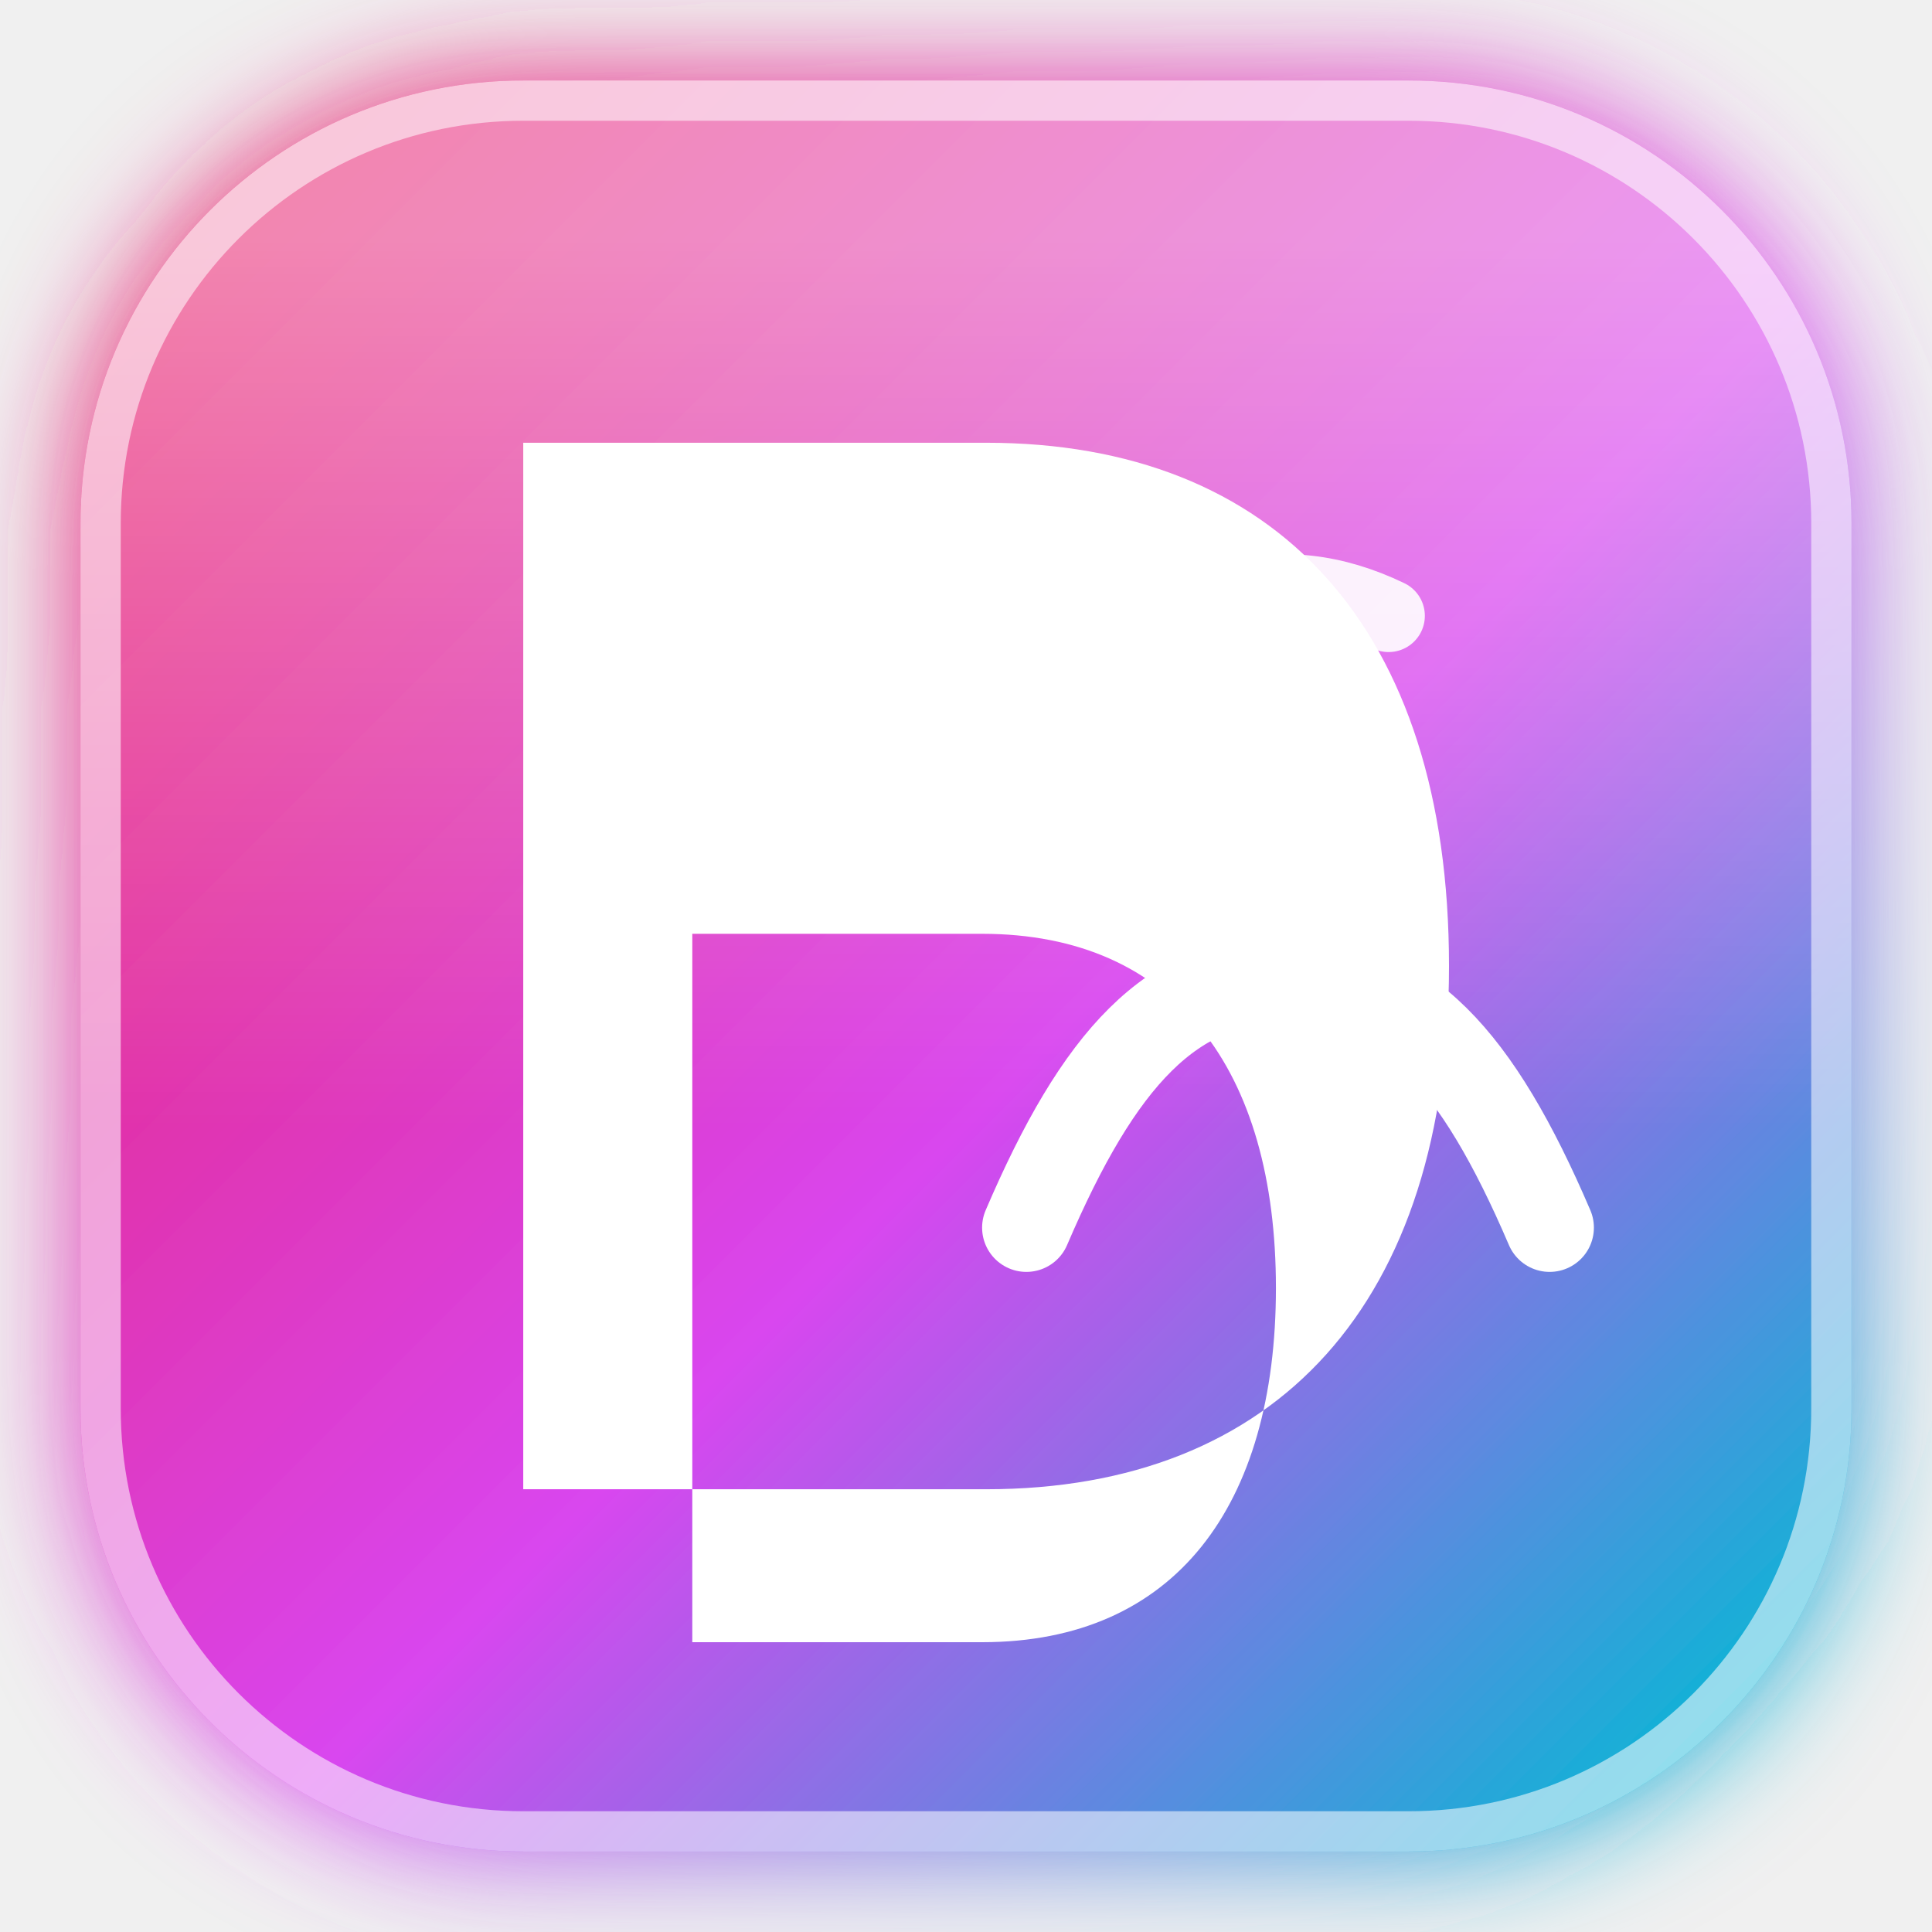
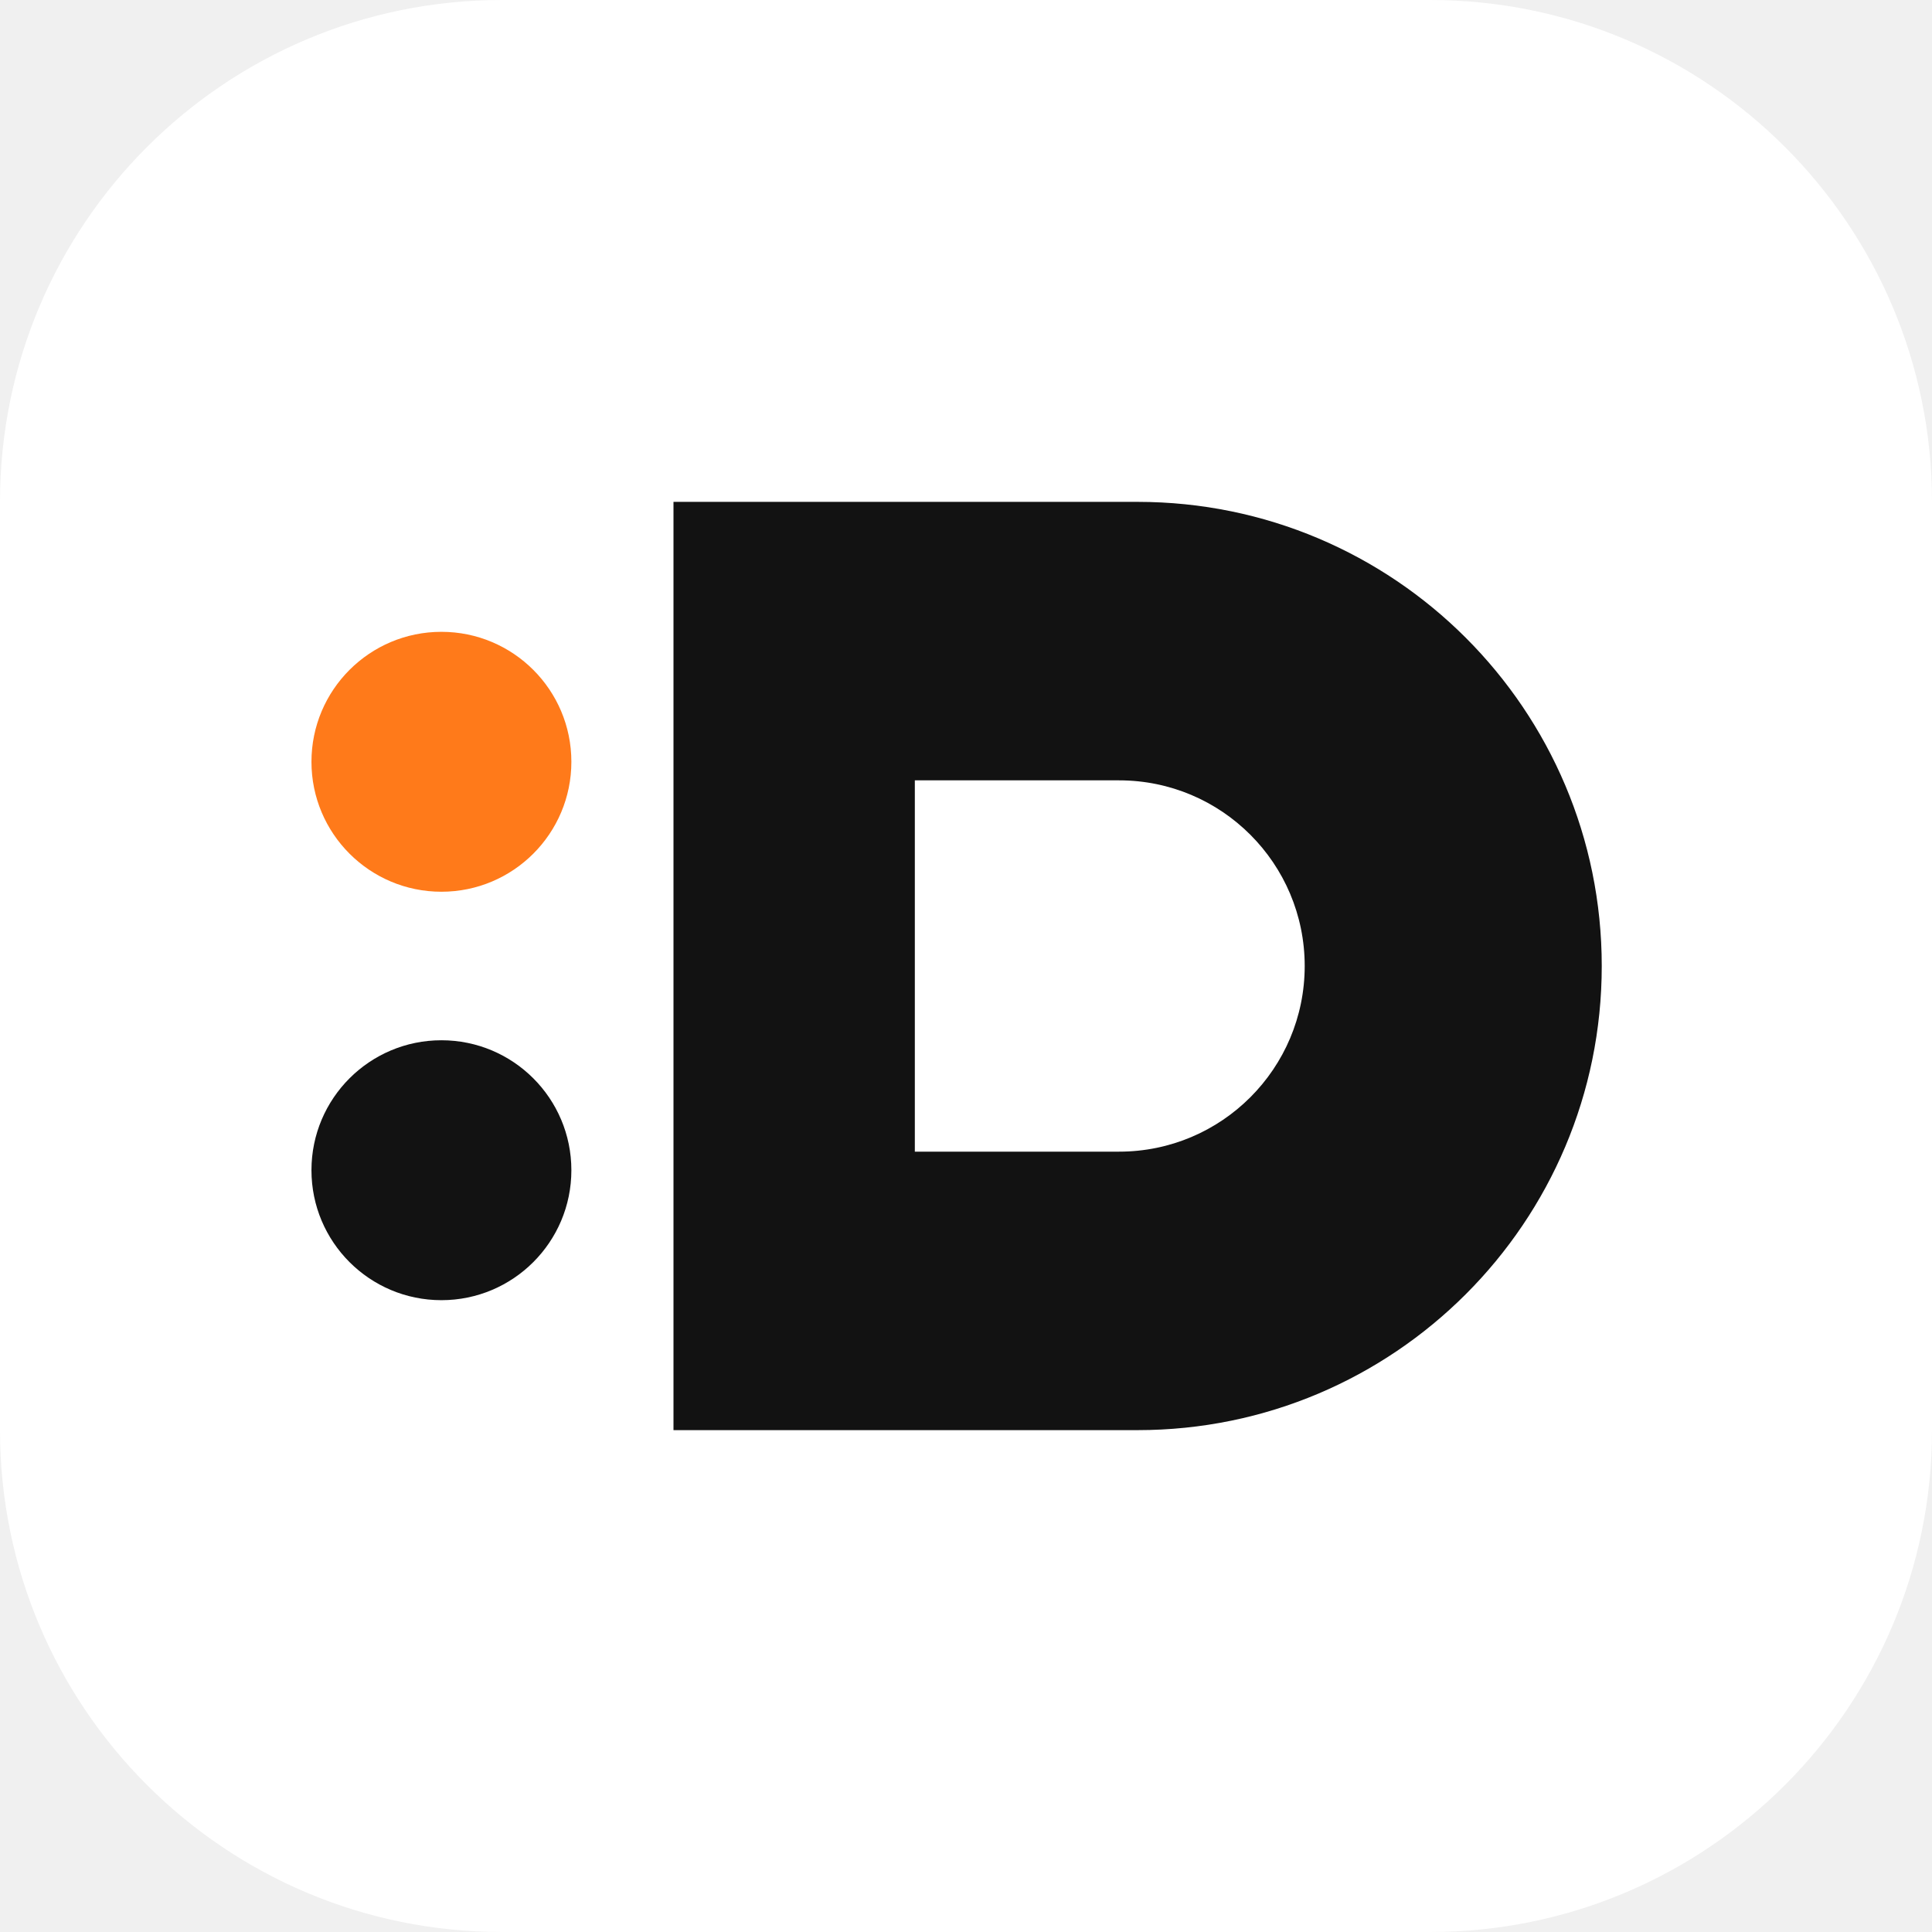
- <svg xmlns="http://www.w3.org/2000/svg" width="48" height="48" viewBox="0 0 48 48" fill="none" role="img" aria-label="DEJOIY">
-   <defs>
-     <linearGradient id="dejoiy-icon-bg" x1="4" y1="4" x2="44" y2="44" gradientUnits="userSpaceOnUse">
-       <stop offset="0%" stop-color="#E91E63" />
-       <stop offset="55%" stop-color="#D946EF" />
-       <stop offset="100%" stop-color="#00BCD4" />
-     </linearGradient>
-     <linearGradient id="dejoiy-icon-shine" x1="24" y1="6" x2="24" y2="28" gradientUnits="userSpaceOnUse">
-       <stop offset="0%" stop-color="#FFFFFF" stop-opacity="0.45" />
-       <stop offset="100%" stop-color="#FFFFFF" stop-opacity="0" />
-     </linearGradient>
-     <filter id="dejoiy-icon-glow" x="-20%" y="-20%" width="140%" height="140%">
-       <feGaussianBlur stdDeviation="1.5" result="blur" />
-       <feMerge>
-         <feMergeNode in="blur" />
-         <feMergeNode in="SourceGraphic" />
-       </feMerge>
-     </filter>
-   </defs>
-   <rect x="2" y="2" width="44" height="44" rx="11" fill="url(#dejoiy-icon-bg)" filter="url(#dejoiy-icon-glow)" />
-   <rect x="2" y="2" width="44" height="44" rx="11" fill="url(#dejoiy-icon-shine)" />
-   <rect x="2.5" y="2.5" width="43" height="43" rx="10.5" stroke="rgba(255,255,255,0.55)" stroke-width="1" fill="none" />
-   <path fill="#FFFFFF" d="M13 11h11.5c7.2 0 11.5 4.6 11.5 13s-4.3 13-11.5 13H13V11zm4.2 4.2v25.6h7.2c4.8 0 7.3-3.4 7.3-8.8s-2.5-8.8-7.3-8.8h-7.2z" />
-   <circle cx="29.5" cy="21.5" r="2.1" fill="#FFFFFF" />
-   <path d="M25.5 30.5c1.8-4.2 3.6-6.2 6.5-6.2s4.7 2 6.5 6.2" stroke="#FFFFFF" stroke-width="2.2" stroke-linecap="round" fill="none" />
-   <path d="M27 17.5c2.2-2.8 4.8-3.5 7.5-2.2" stroke="#FFFFFF" stroke-width="1.8" stroke-linecap="round" fill="none" opacity="0.9" />
+ <svg xmlns="http://www.w3.org/2000/svg" viewBox="0 0 512 512" role="img" aria-label="desk icon">
+   <rect width="512" height="512" rx="133" fill="#FFFFFF" />
+   <g transform="translate(85 133) scale(2.46)">
+     <circle cx="13" cy="28" r="14" fill="#FF7A1A" />
+     <circle cx="13" cy="72" r="14" fill="#121212" />
+     <path fill-rule="evenodd" d="M38 0H88A50 50 0 0 1 88 100H38Z M64 30H86A20 20 0 0 1 86 70H64Z" fill="#121212" />
+   </g>
</svg>
